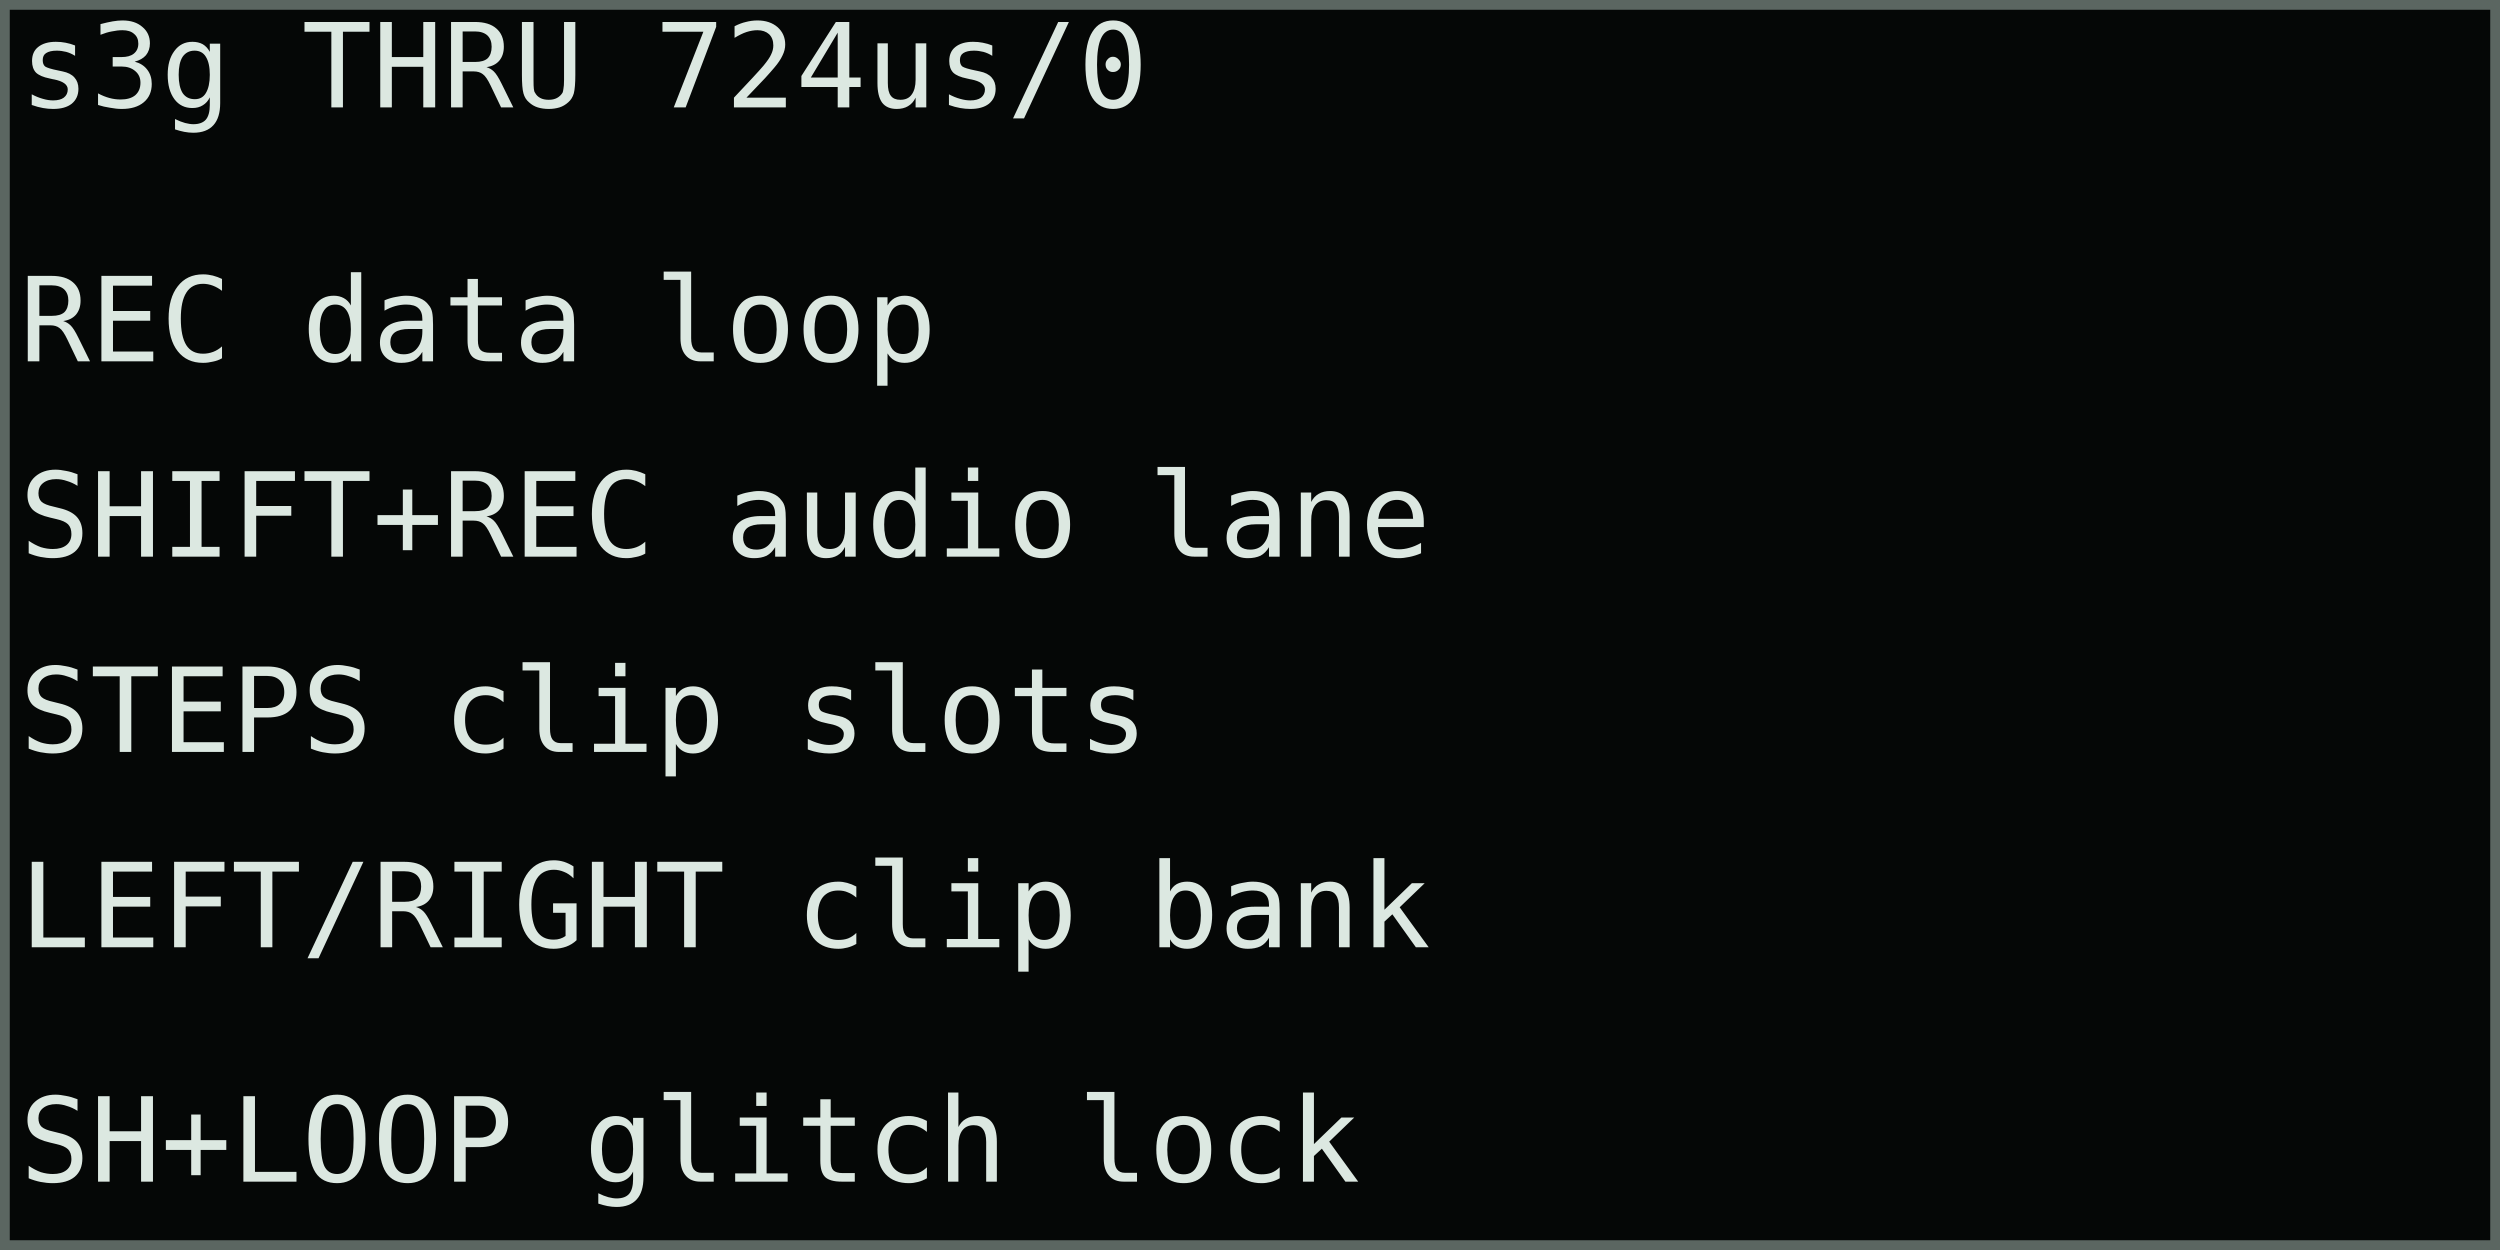
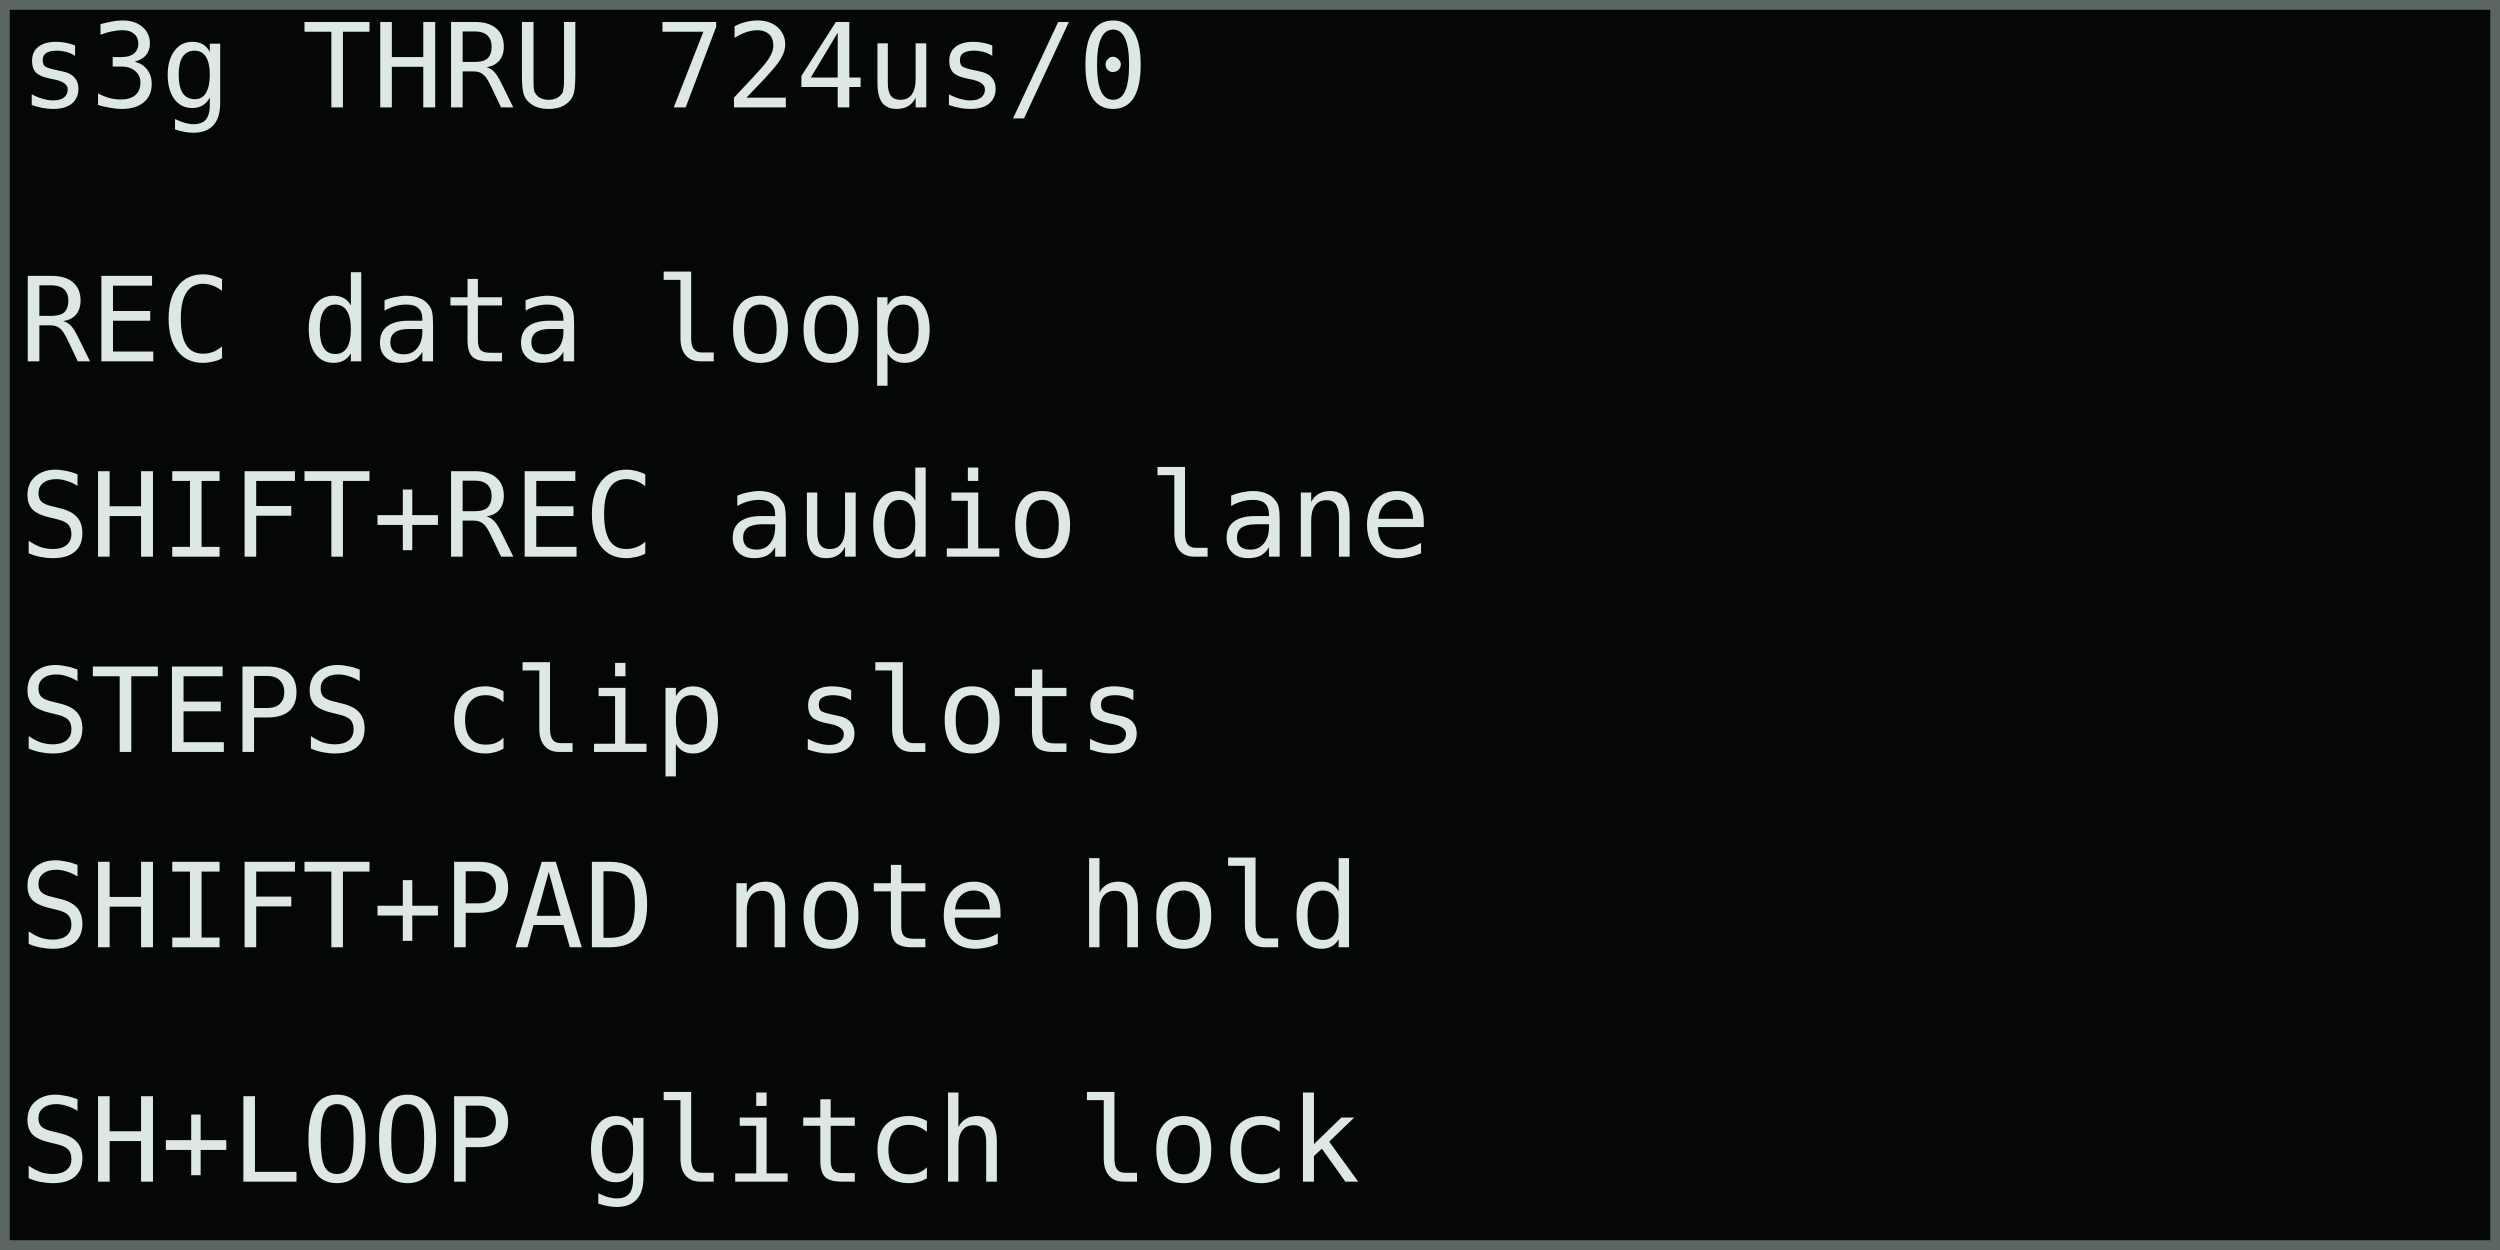
<svg xmlns="http://www.w3.org/2000/svg" width="768" height="384" viewBox="0 0 128 64" role="img" aria-labelledby="title desc">
  <rect width="128" height="64" fill="#050706" />
  <g shape-rendering="crispEdges" font-family="DejaVu Sans Mono, IBM Plex Mono, monospace" font-size="6" font-style="normal" font-weight="400" text-rendering="geometricPrecision">
    <text x="1" y="5.5" fill="#dce8e1">s3g THRU 724us/0</text>
    <text x="1" y="18.5" fill="#dce8e1">REC        data loop</text>
    <text x="1" y="28.5" fill="#dce8e1">SHIFT+REC  audio lane</text>
    <text x="1" y="38.5" fill="#dce8e1">STEPS      clip slots</text>
-     <text x="1" y="48.5" fill="#dce8e1">LEFT/RIGHT clip bank</text>
+     <text x="1" y="48.5" fill="#dce8e1">SHIFT+PAD  note hold</text>
    <text x="1" y="60.5" fill="#dce8e1">SH+LOOP glitch lock</text>
  </g>
  <rect x="0.25" y="0.25" width="127.5" height="63.5" fill="none" stroke="#5b6661" stroke-width="0.5" />
</svg>
